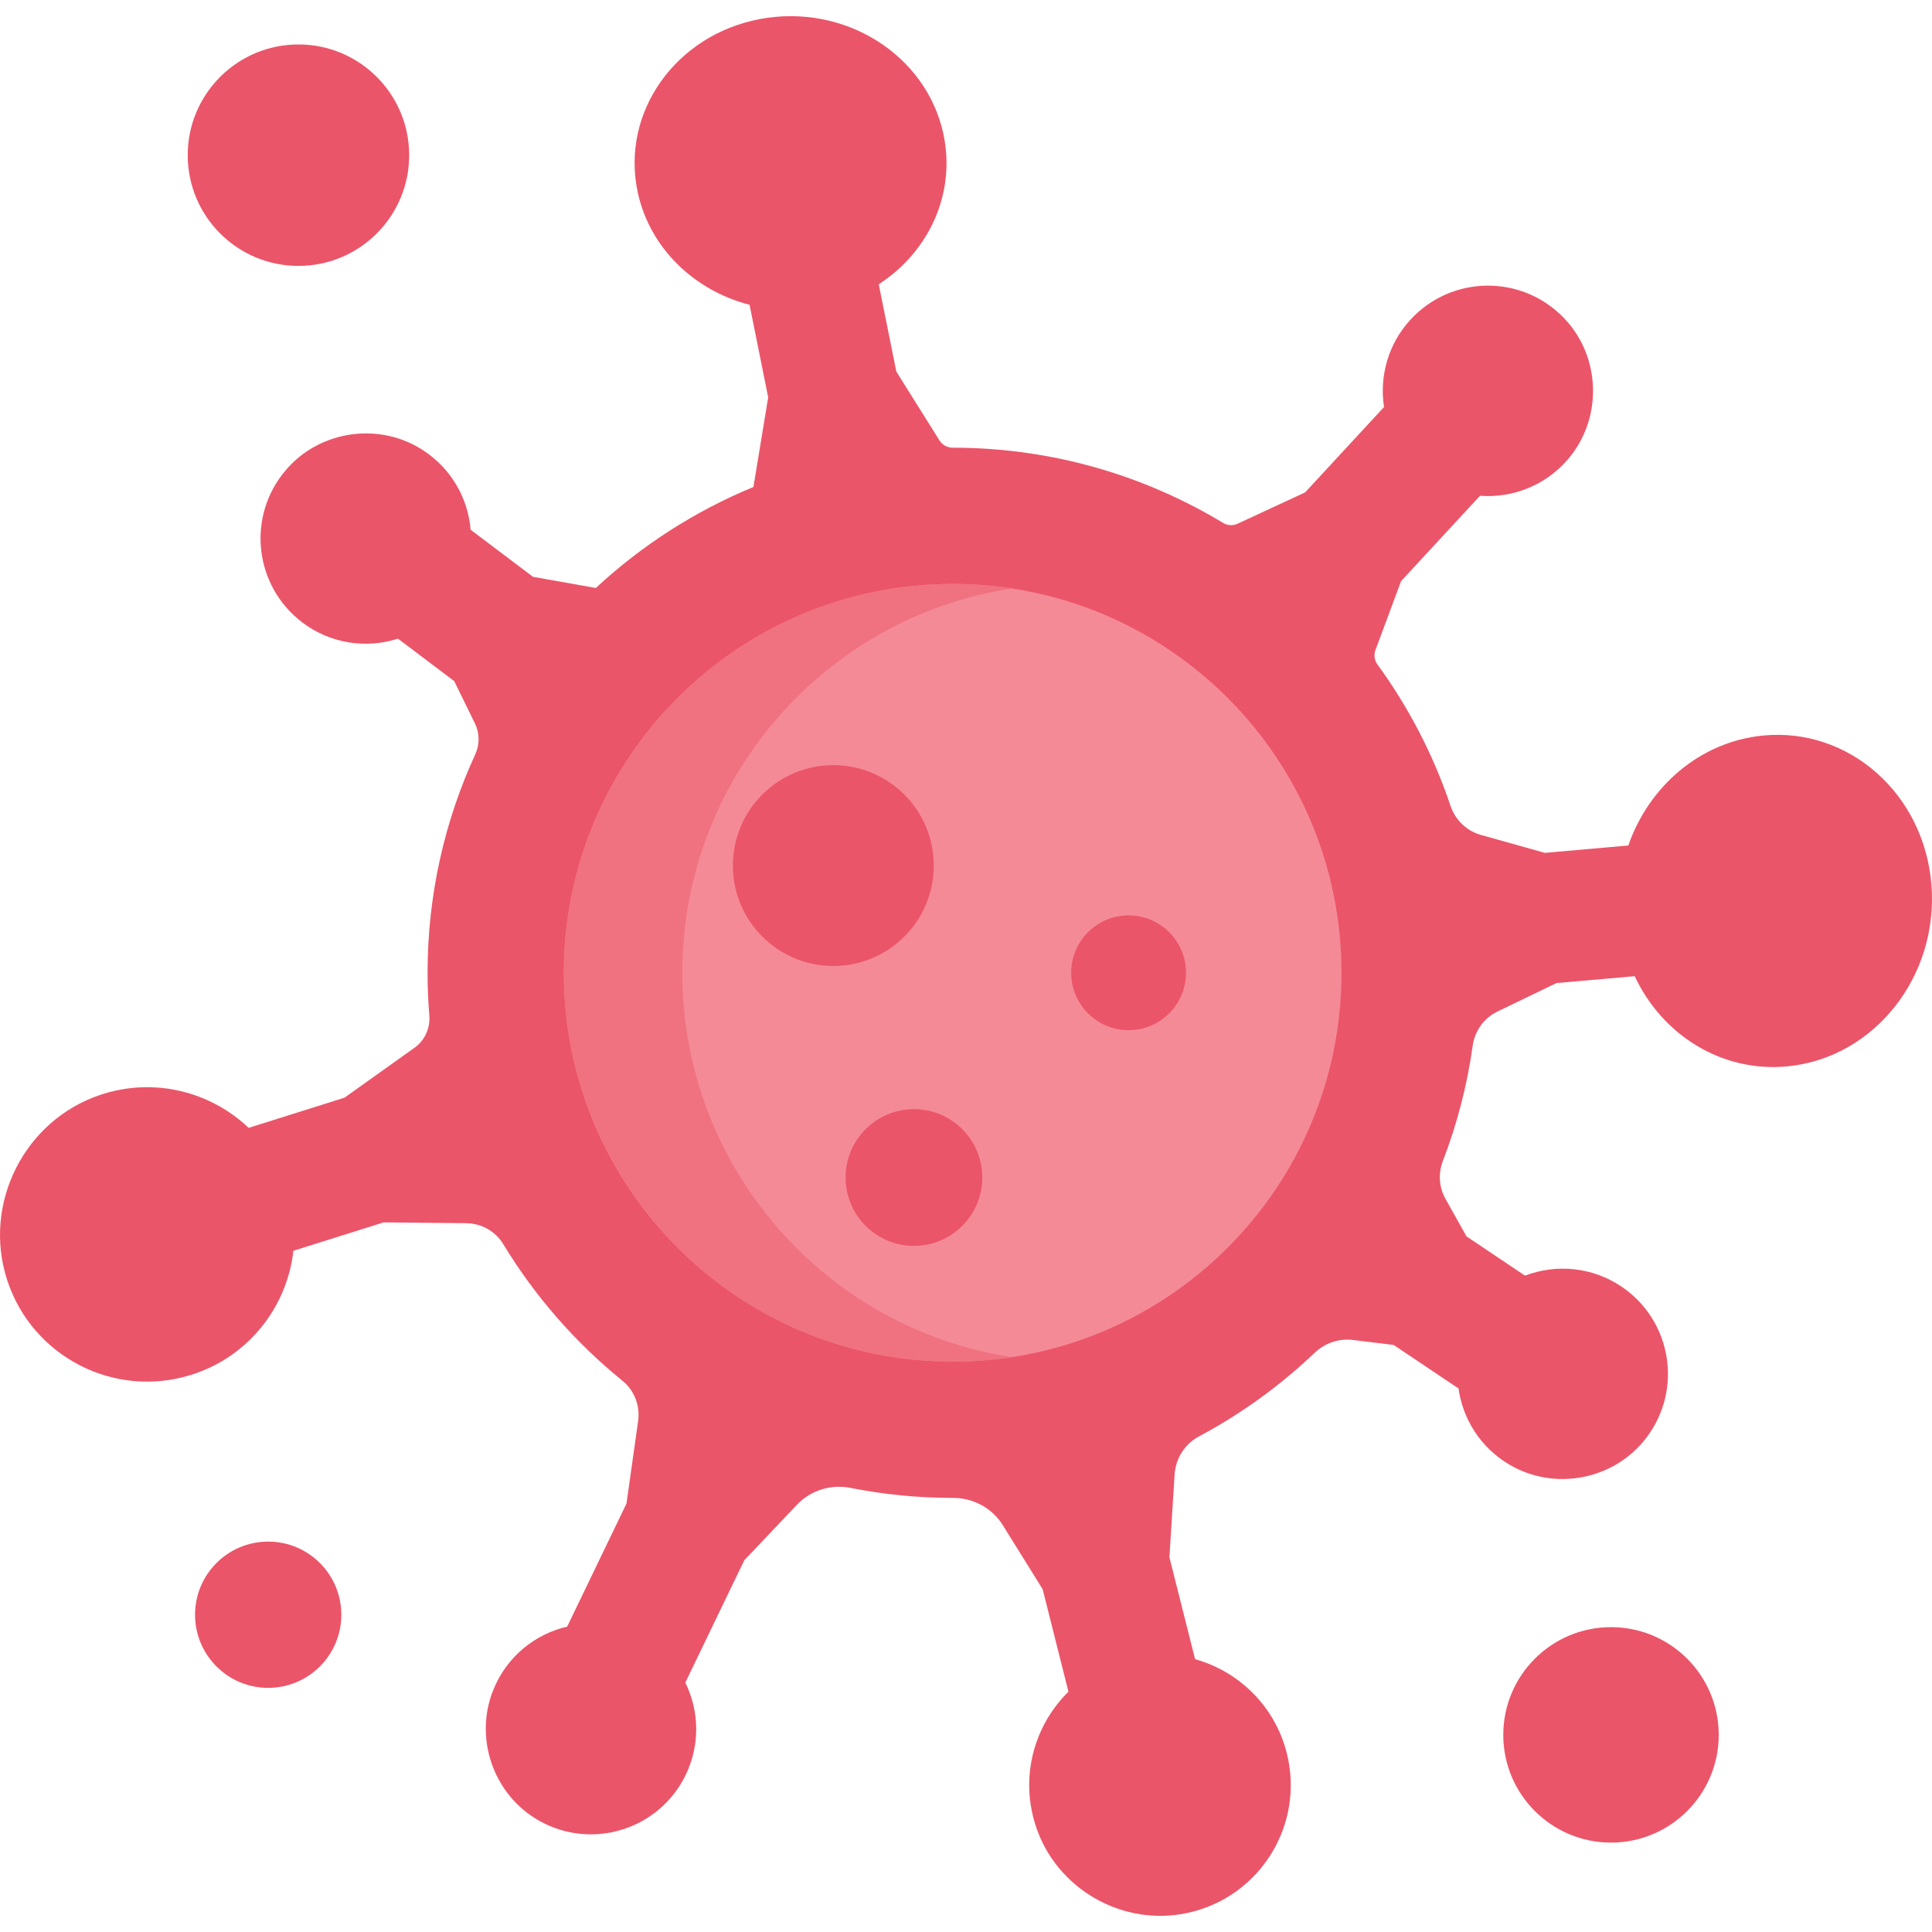
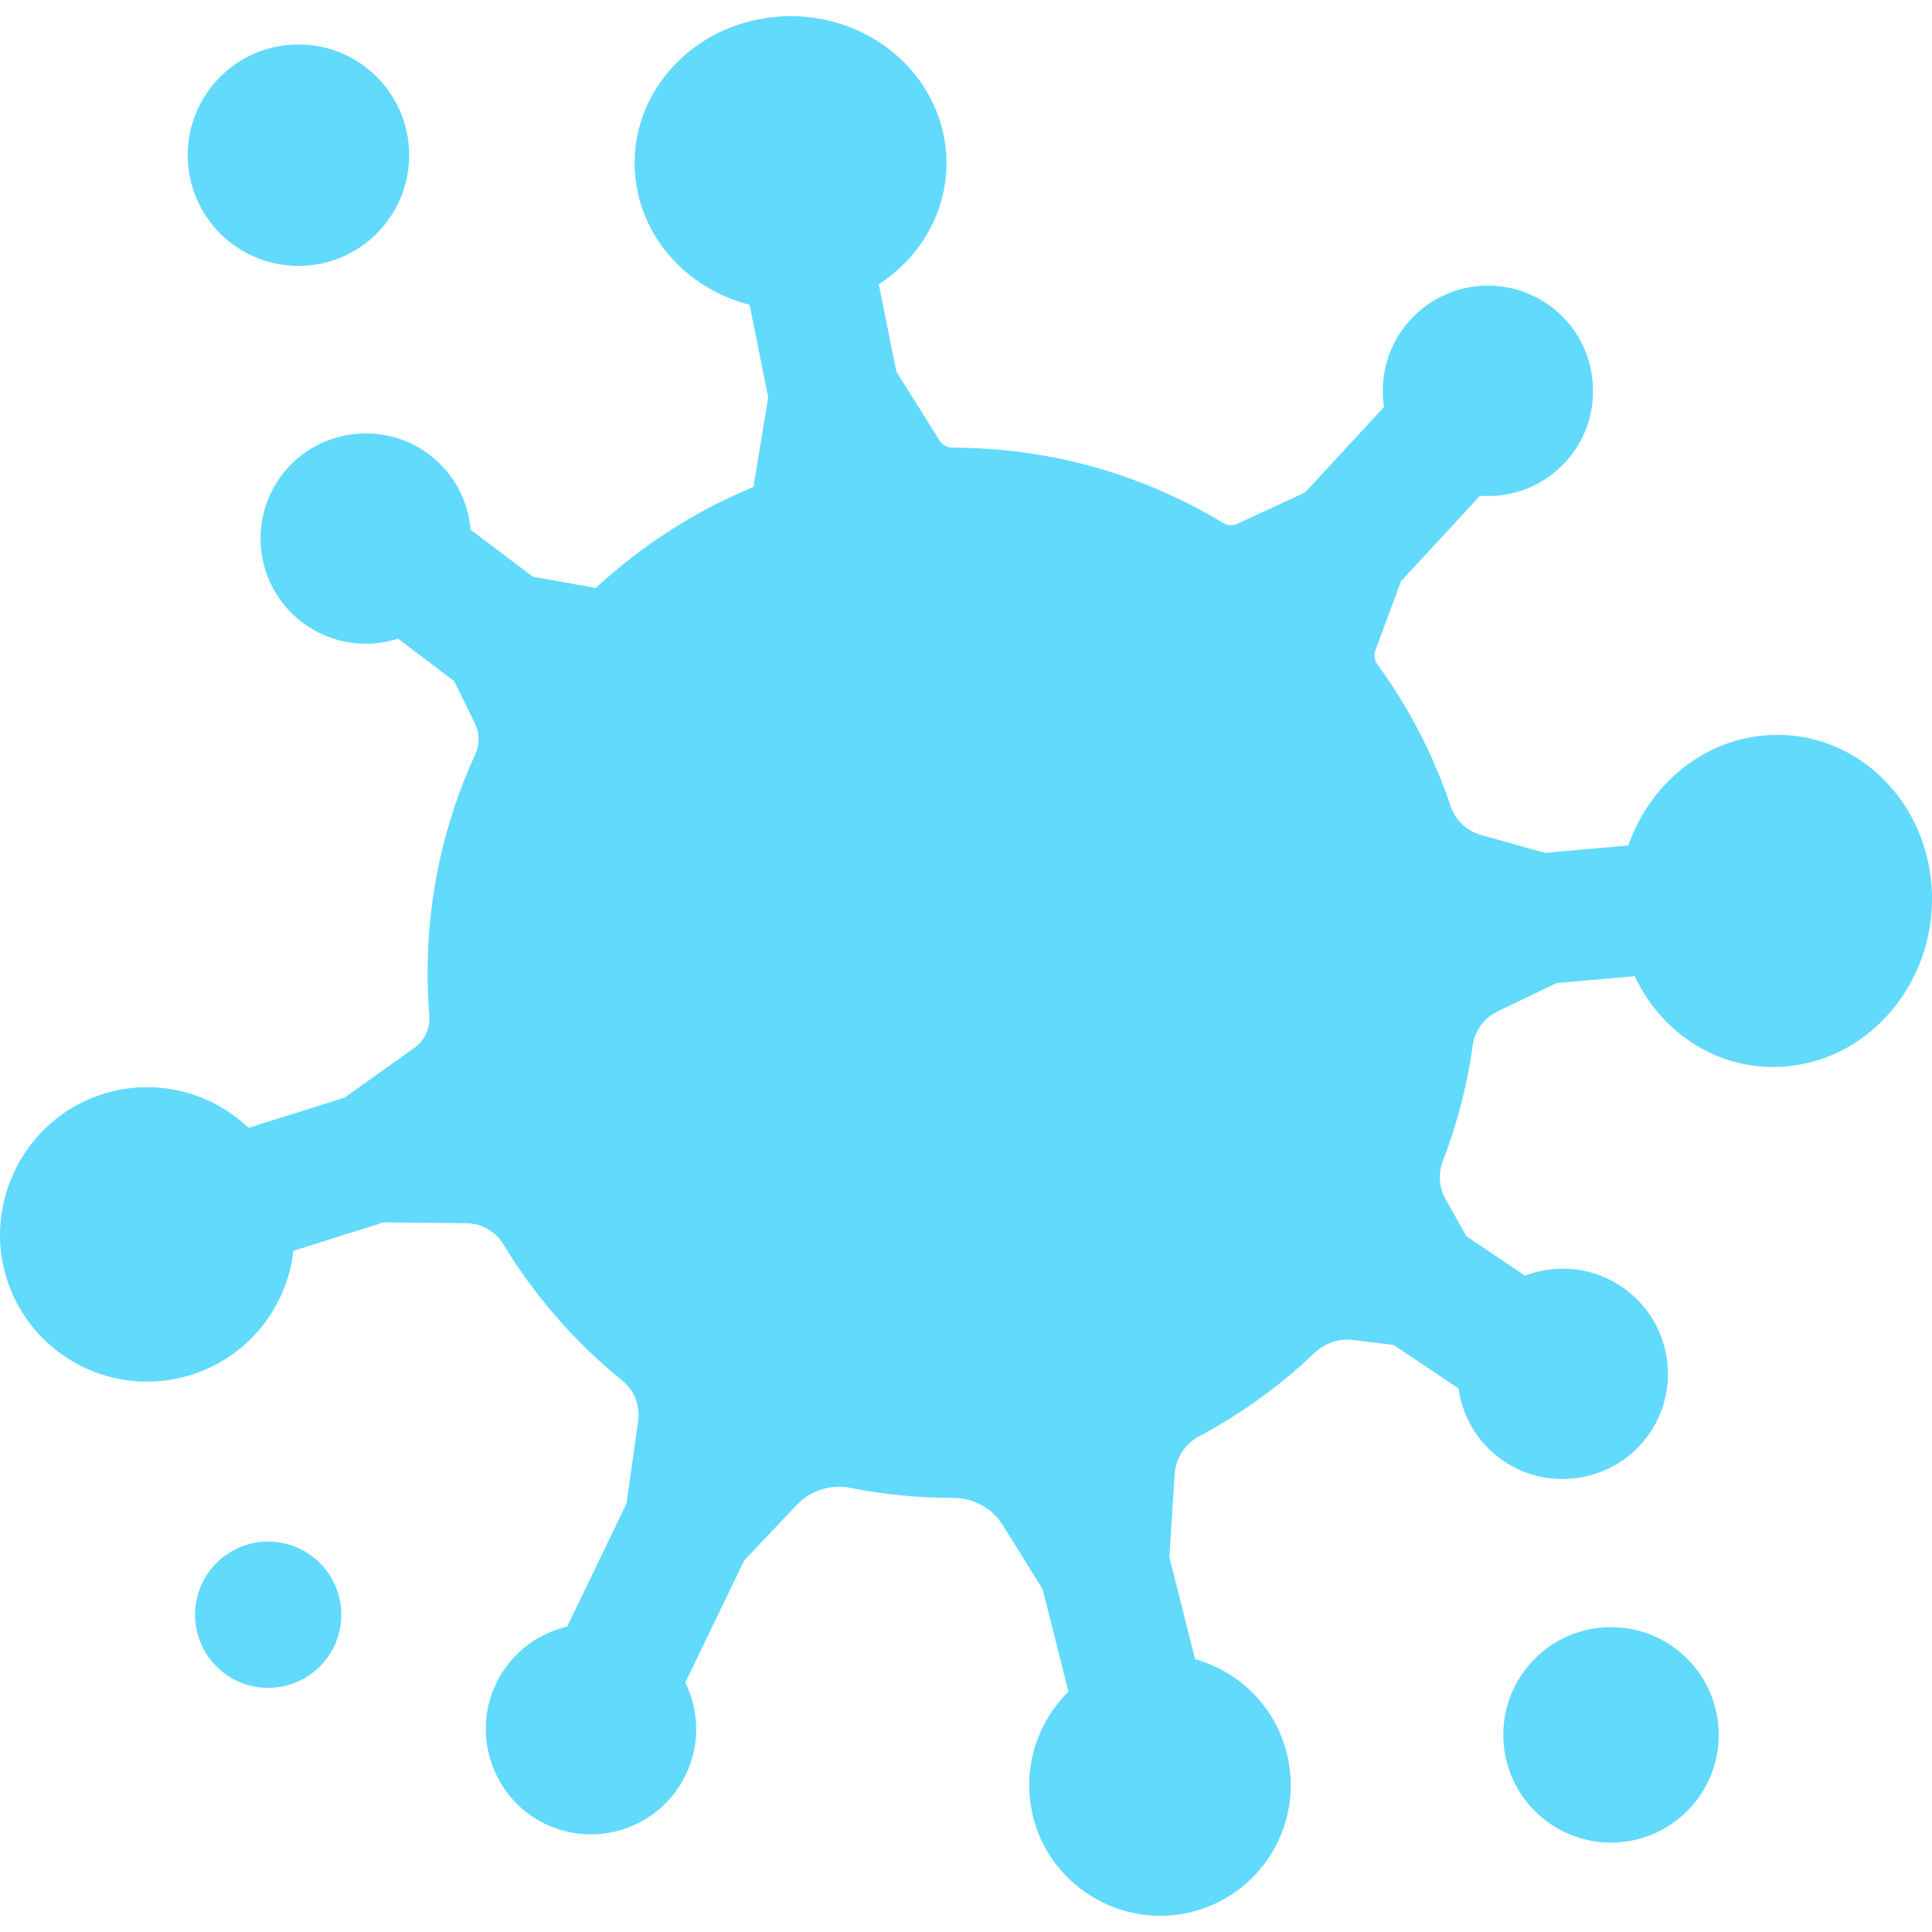
<svg xmlns="http://www.w3.org/2000/svg" id="Capa_1" enable-background="new 0 0 484.559 484.559" height="512" viewBox="0 0 484.559 484.559" width="512">
  <g>
    <g id="XMLID_107_">
      <g>
-         <path d="m484.426 222.033c1.77 22.9-14.34 43.23-35.97 45.4-16.56 1.66-31.54-7.81-38.46-22.6l-19.63 1.73-14.82 7.15c-3.39 1.63-5.67 4.87-6.19 8.59-1.4 10.03-3.94 19.69-7.47 28.87-1.2 3.11-.99 6.58.64 9.48l5.28 9.44 14.68 9.85c7.74-2.96 16.75-2.25 24.16 2.72 12.56 8.43 15.57 25.78 6.23 37.99-8.04 10.52-22.99 13.41-34.37 6.65-7.25-4.3-11.63-11.44-12.7-19.07l-16.27-10.91-10.24-1.25c-3.52-.43-7.02.78-9.58 3.23-8.64 8.23-18.4 15.3-29.01 20.96-3.57 1.9-5.86 5.55-6.11 9.58l-1.3 20.74 6.44 25.55c10.96 3.06 20.02 11.75 23 23.57 4.5 17.87-6.6 36-24.7 40.03-16.33 3.64-33.08-5.88-38.27-21.79-4.04-12.42-.33-25.26 8.21-33.65l-6.47-25.7-9.99-16.06c-2.68-4.31-7.42-6.86-12.5-6.85-.03 0-.05 0-.08 0-8.75 0-17.31-.87-25.59-2.5-4.93-.98-10.02.58-13.48 4.23l-13.2 13.93-14.78 30.66c3.46 7.03 3.77 15.52.11 23.13-6.58 13.64-23.36 19.06-36.77 11.52-11.48-6.47-16.45-20.75-11.45-32.95 3.41-8.32 10.48-13.88 18.48-15.74l14.87-30.86 2.92-20.71c.53-3.82-.93-7.67-3.93-10.09-11.83-9.6-21.97-21.19-29.9-34.27-1.97-3.25-5.51-5.22-9.31-5.25l-20.68-.2-22.64 7.12c-1.59 14.08-11.23 26.59-25.61 31.11-19.32 6.08-39.9-4.54-46.17-23.74-6.27-19.19 4.32-40.18 23.49-46.52 13.42-4.44 27.52-.75 37.06 8.32l24.03-7.56 17.55-12.51c2.61-1.85 4-4.95 3.74-8.13-.29-3.53-.44-7.09-.44-10.69 0-19.56 4.3-38.13 11.98-54.83 1.12-2.45 1.09-5.27-.09-7.69l-5.2-10.63-14.11-10.65c-7.9 2.53-16.85 1.32-23.97-4.05-12.08-9.12-14.12-26.61-4.12-38.28 8.61-10.05 23.7-12.11 34.69-4.73 7 4.7 10.98 12.06 11.62 19.74l15.64 11.8 15.76 2.81c11.47-10.65 24.84-19.28 39.53-25.33l3.7-22.48-4.67-23.22c-13.82-3.56-25.04-14.15-28.06-28.27-4.26-19.95 9.45-39.38 30.63-43.39 21.17-4.01 41.79 8.9 46.05 28.85 3.19 14.93-3.68 29.56-16.22 37.66l4.41 21.9 10.83 17.28c.71 1.13 1.95 1.81 3.28 1.81h.02c24.8 0 48.02 6.9 67.85 18.88 1.09.65 2.43.74 3.58.2l16.96-7.86 19.8-21.42c-1.19-7.68 1-15.82 6.69-21.97 10.28-11.11 27.88-11.39 38.5-.28 9.31 9.75 9.67 25.3.83 35.48-5.72 6.59-13.93 9.63-21.95 9.03l-19.8 21.42-6.43 17.3c-.45 1.2-.25 2.54.5 3.58 7.81 10.72 14.04 22.66 18.34 35.48 1.19 3.52 3.99 6.26 7.57 7.27l16.1 4.51 20.92-1.85c5.13-14.79 17.94-25.98 33.67-27.56 21.63-2.17 40.6 14.64 42.36 37.54z" fill="#eb5569" />
+         <path d="m484.426 222.033c1.77 22.9-14.34 43.23-35.97 45.4-16.56 1.66-31.54-7.81-38.46-22.6l-19.63 1.73-14.82 7.15c-3.39 1.63-5.67 4.87-6.19 8.59-1.4 10.03-3.94 19.69-7.47 28.87-1.2 3.11-.99 6.58.64 9.48l5.28 9.44 14.68 9.85c7.74-2.96 16.75-2.25 24.16 2.72 12.56 8.43 15.57 25.78 6.23 37.99-8.04 10.52-22.99 13.41-34.37 6.65-7.25-4.3-11.63-11.44-12.7-19.07l-16.27-10.91-10.24-1.25c-3.52-.43-7.02.78-9.58 3.23-8.64 8.23-18.4 15.3-29.01 20.96-3.57 1.9-5.86 5.55-6.11 9.58l-1.3 20.74 6.44 25.55c10.96 3.06 20.02 11.75 23 23.57 4.5 17.87-6.6 36-24.7 40.03-16.33 3.64-33.08-5.88-38.27-21.79-4.04-12.42-.33-25.26 8.21-33.65l-6.47-25.7-9.99-16.06c-2.68-4.31-7.42-6.86-12.5-6.85-.03 0-.05 0-.08 0-8.75 0-17.31-.87-25.59-2.5-4.93-.98-10.02.58-13.48 4.23l-13.2 13.93-14.78 30.66c3.46 7.03 3.77 15.52.11 23.13-6.58 13.64-23.36 19.06-36.77 11.52-11.48-6.47-16.45-20.75-11.45-32.95 3.41-8.32 10.48-13.88 18.48-15.74l14.87-30.86 2.92-20.71c.53-3.82-.93-7.67-3.93-10.09-11.83-9.6-21.97-21.19-29.9-34.27-1.97-3.25-5.51-5.22-9.31-5.25l-20.68-.2-22.64 7.12c-1.59 14.08-11.23 26.59-25.61 31.11-19.32 6.08-39.9-4.54-46.17-23.74-6.27-19.19 4.32-40.18 23.49-46.52 13.42-4.44 27.52-.75 37.06 8.32l24.03-7.56 17.55-12.51c2.61-1.85 4-4.95 3.74-8.13-.29-3.53-.44-7.09-.44-10.69 0-19.56 4.3-38.13 11.98-54.83 1.12-2.45 1.09-5.27-.09-7.69l-5.2-10.63-14.11-10.65c-7.9 2.53-16.85 1.32-23.97-4.05-12.08-9.12-14.12-26.61-4.12-38.28 8.61-10.05 23.7-12.11 34.69-4.73 7 4.7 10.98 12.06 11.62 19.74l15.64 11.8 15.76 2.81c11.47-10.65 24.84-19.28 39.53-25.33l3.7-22.48-4.67-23.22c-13.82-3.56-25.04-14.15-28.06-28.27-4.26-19.95 9.45-39.38 30.63-43.39 21.17-4.01 41.79 8.9 46.05 28.85 3.19 14.93-3.68 29.56-16.22 37.66l4.41 21.9 10.83 17.28c.71 1.13 1.95 1.81 3.28 1.81h.02c24.8 0 48.02 6.9 67.85 18.88 1.09.65 2.43.74 3.58.2l16.96-7.86 19.8-21.42c-1.19-7.68 1-15.82 6.69-21.97 10.28-11.11 27.88-11.39 38.5-.28 9.31 9.75 9.67 25.3.83 35.48-5.72 6.59-13.93 9.63-21.95 9.03l-19.8 21.42-6.43 17.3c-.45 1.2-.25 2.54.5 3.58 7.81 10.72 14.04 22.66 18.34 35.48 1.19 3.52 3.99 6.26 7.57 7.27l16.1 4.51 20.92-1.85c5.13-14.79 17.94-25.98 33.67-27.56 21.63-2.17 40.6 14.64 42.36 37.54z" fill="#61dafb" />
      </g>
    </g>
    <g id="XMLID_8_">
      <g>
-         <circle cx="238.936" cy="243.983" fill="#f58a97" r="97.52" />
+         <circle cx="238.936" cy="243.983" fill="#61dafb" r="97.52" />
      </g>
    </g>
-     <path d="m171.14 243.983c0-48.807 35.852-89.238 82.658-96.395-4.846-.741-9.809-1.125-14.862-1.125-53.86 0-97.52 43.66-97.52 97.52s43.66 97.52 97.52 97.52c5.053 0 10.016-.384 14.862-1.125-46.805-7.158-82.658-47.589-82.658-96.395z" fill="#f07281" />
-     <g fill="#eb5569">
+     <path d="m171.14 243.983c0-48.807 35.852-89.238 82.658-96.395-4.846-.741-9.809-1.125-14.862-1.125-53.86 0-97.52 43.66-97.52 97.52s43.66 97.52 97.52 97.52c5.053 0 10.016-.384 14.862-1.125-46.805-7.158-82.658-47.589-82.658-96.395z" fill="#61dafb" />
+     <g fill="#61dafb">
      <circle cx="74.853" cy="38.921" r="27.771" />
      <circle cx="67.262" cy="404.986" r="18.343" />
      <circle cx="404.051" cy="435.118" r="27.018" />
      <circle cx="209.002" cy="217.089" r="25.189" />
      <circle cx="229.222" cy="295.328" r="17.145" />
      <circle cx="283.058" cy="243.983" r="14.397" />
    </g>
  </g>
</svg>
